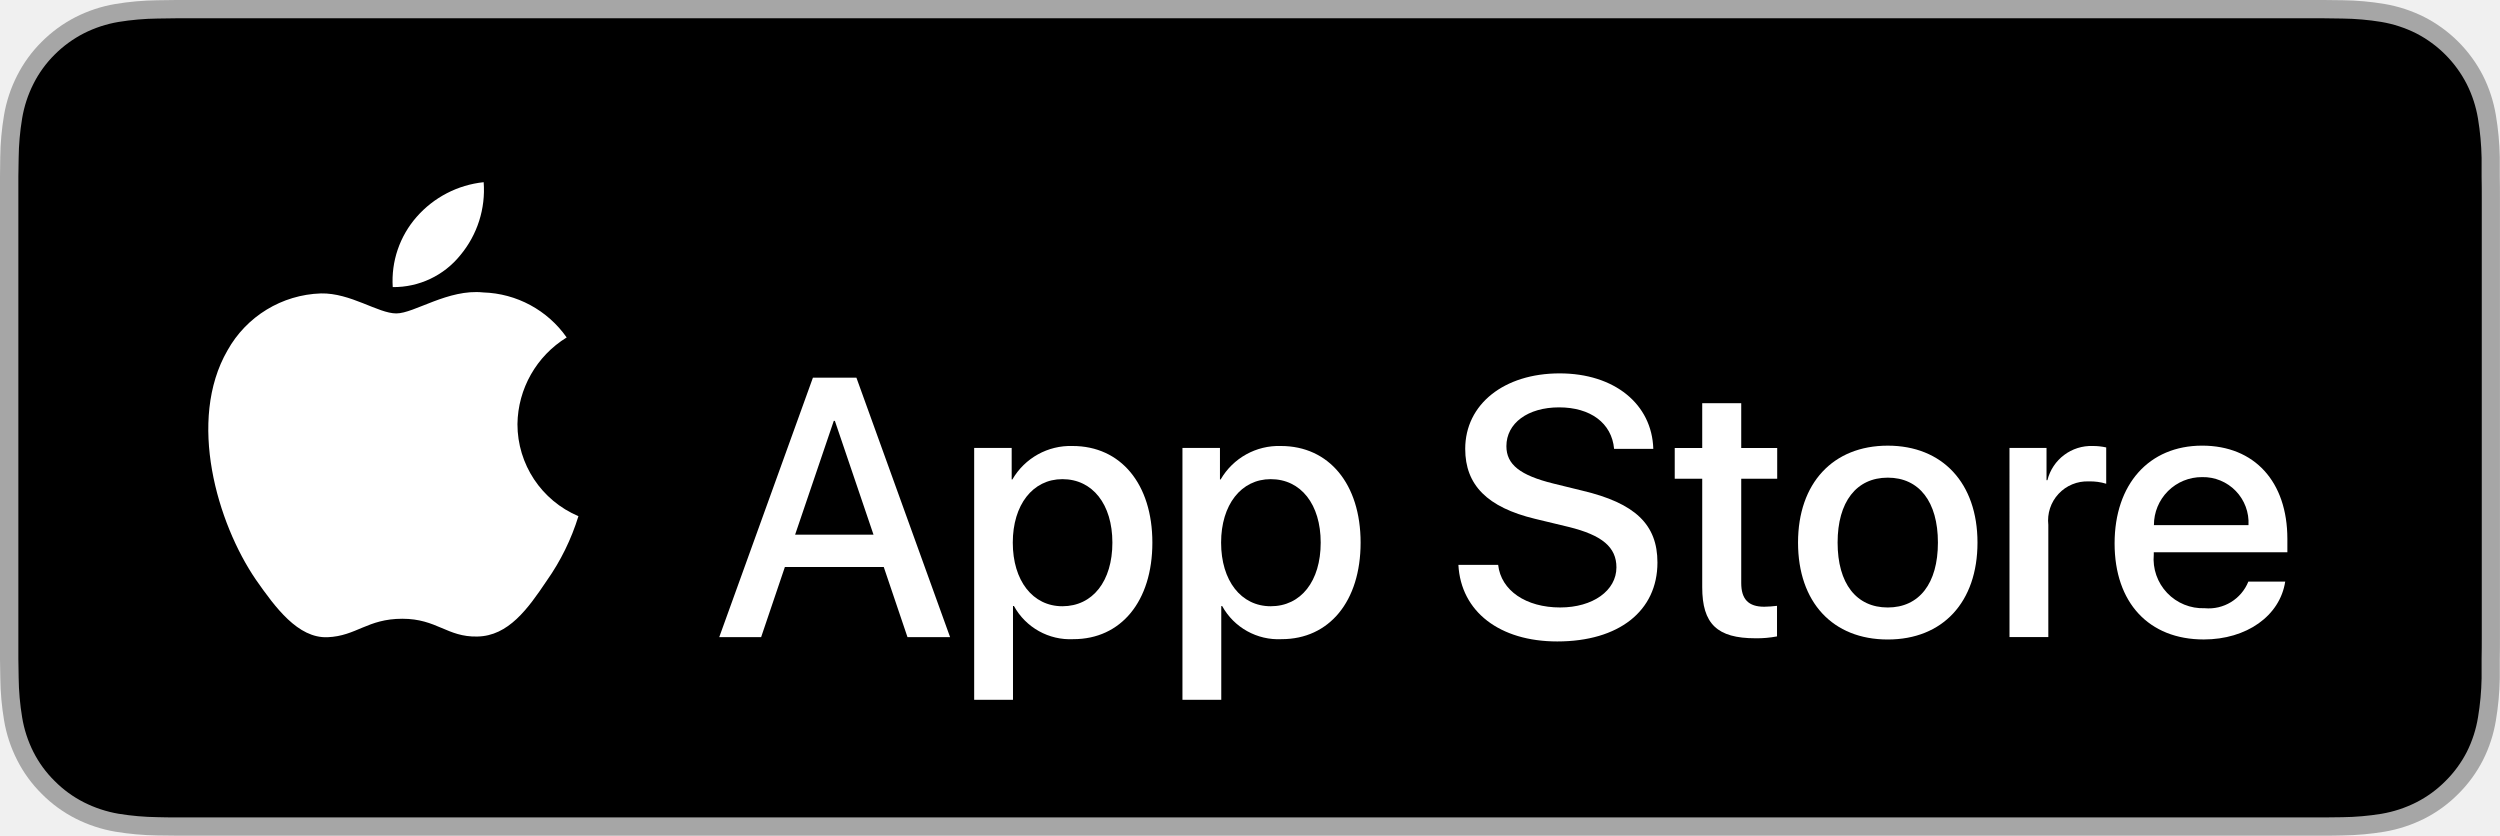
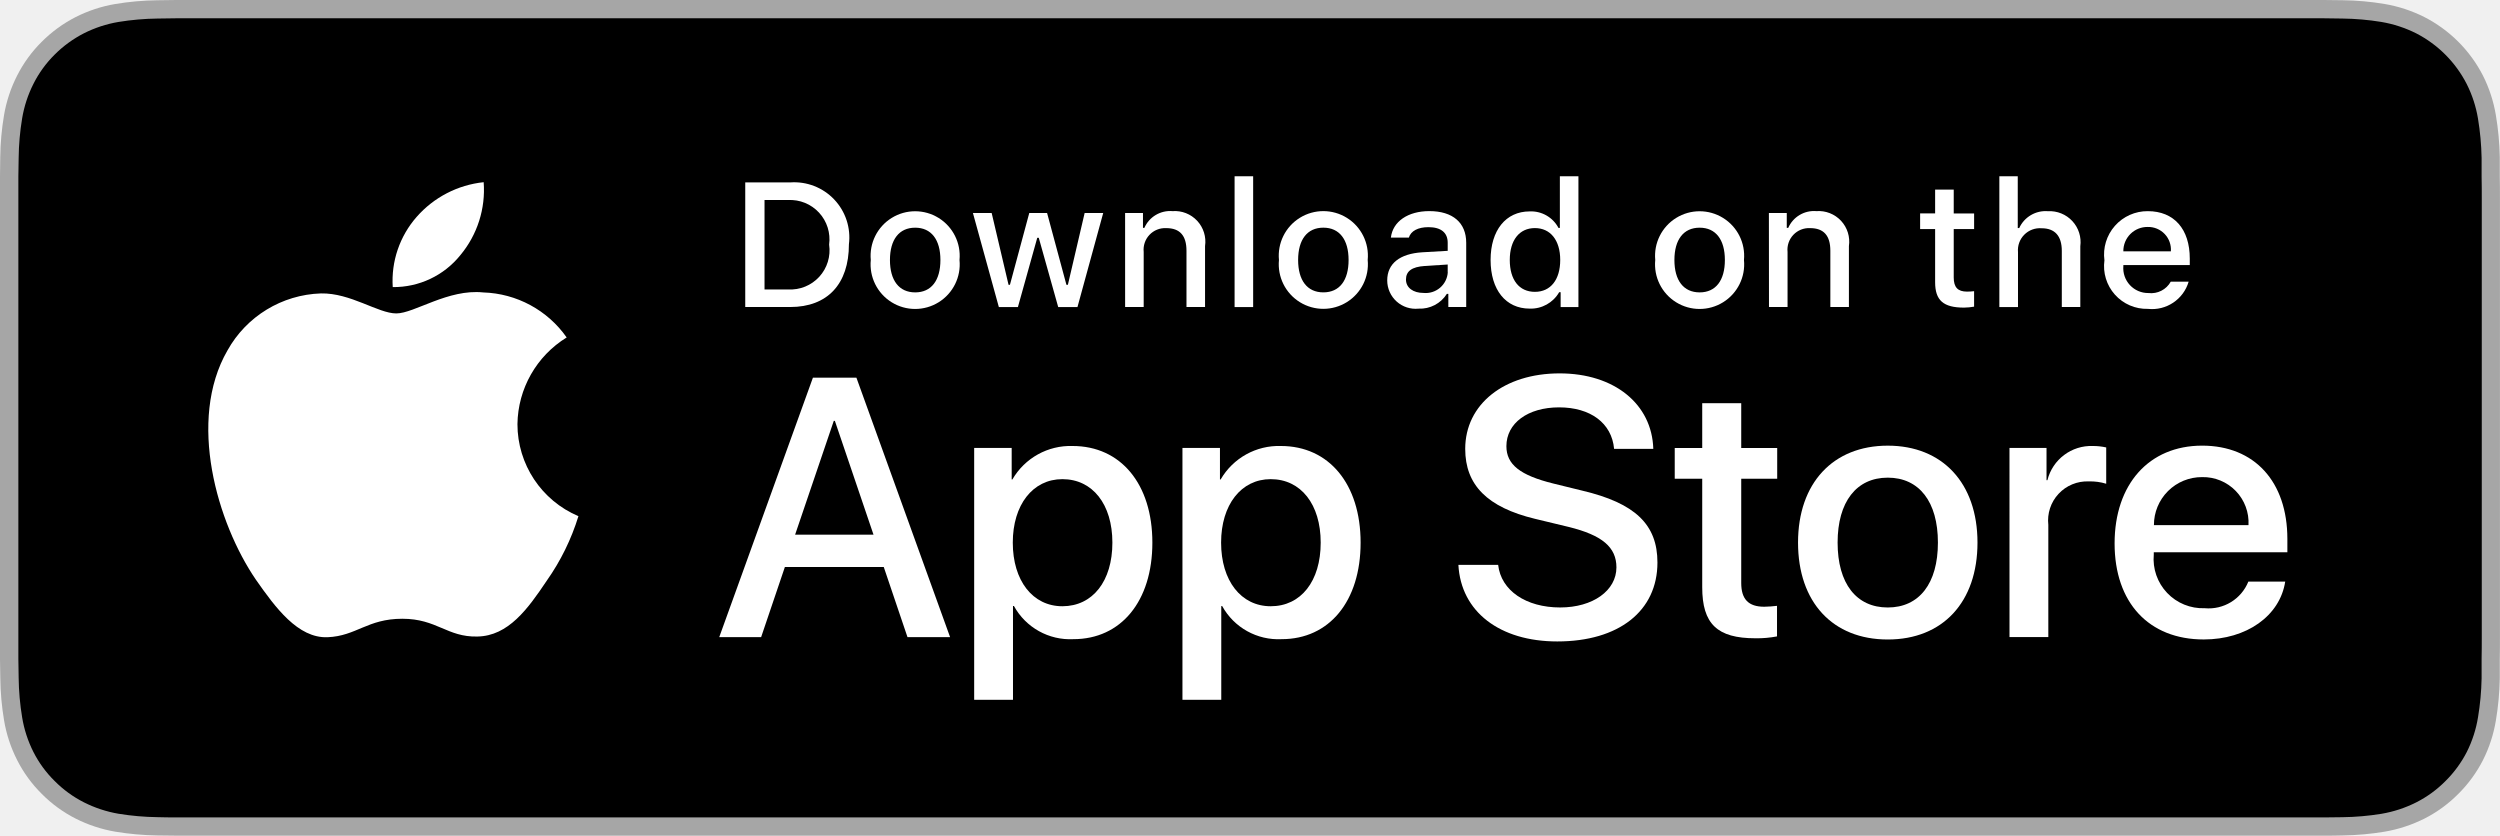
- <svg xmlns="http://www.w3.org/2000/svg" id="Group_1158" data-name="Group 1158" width="133.308" height="44.56" viewBox="0 0 133.308 44.56">
-   <g id="Group_1156" data-name="Group 1156">
-     <path id="Path_112" data-name="Path 112" d="M122.692,0H10.622C10.213,0,9.81,0,9.4,0c-.341,0-.679.009-1.024.014a14.721,14.721,0,0,0-2.232.2,7.425,7.425,0,0,0-2.118.7,7.172,7.172,0,0,0-1.8,1.313A6.972,6.972,0,0,0,.913,4.031a7.354,7.354,0,0,0-.7,2.12,14.474,14.474,0,0,0-.2,2.23C.007,8.723.005,9.065,0,9.407V35.157c.005.346.007.681.017,1.027a14.474,14.474,0,0,0,.2,2.23,7.339,7.339,0,0,0,.7,2.121,6.915,6.915,0,0,0,1.313,1.8,6.99,6.99,0,0,0,1.8,1.313,7.465,7.465,0,0,0,2.118.7,14.99,14.99,0,0,0,2.232.2c.344.008.683.012,1.024.012.407,0,.811,0,1.22,0h112.07c.4,0,.807,0,1.208,0,.339,0,.688,0,1.027-.012a14.793,14.793,0,0,0,2.228-.2,7.58,7.58,0,0,0,2.126-.7,6.994,6.994,0,0,0,1.8-1.313,7.124,7.124,0,0,0,1.316-1.8,7.357,7.357,0,0,0,.69-2.121,15.044,15.044,0,0,0,.207-2.23c0-.346,0-.681,0-1.027.009-.4.009-.807.009-1.219V10.623c0-.408,0-.813-.009-1.216,0-.342,0-.684,0-1.026a15.044,15.044,0,0,0-.207-2.23,7.372,7.372,0,0,0-.69-2.12A7.2,7.2,0,0,0,129.28.912a7.539,7.539,0,0,0-2.126-.7,14.531,14.531,0,0,0-2.228-.2C124.587.011,124.239,0,123.9,0c-.4,0-.807,0-1.208,0Z" transform="translate(0 0)" fill="#a6a6a6" />
-     <path id="Path_113" data-name="Path 113" d="M9.308,43.486c-.339,0-.671,0-1.007-.012a14.134,14.134,0,0,1-2.082-.182,6.555,6.555,0,0,1-1.846-.61,6.022,6.022,0,0,1-1.556-1.133A5.927,5.927,0,0,1,1.68,39.994a6.374,6.374,0,0,1-.6-1.846,13.829,13.829,0,0,1-.185-2.089c-.007-.235-.016-1.017-.016-1.017V9.307s.01-.77.016-1a13.781,13.781,0,0,1,.184-2.086,6.412,6.412,0,0,1,.605-1.852A5.986,5.986,0,0,1,2.81,2.816,6.2,6.2,0,0,1,4.372,1.677a6.487,6.487,0,0,1,1.842-.606A14.021,14.021,0,0,1,8.3.889L9.309.875H123.795l1.017.014a13.8,13.8,0,0,1,2.07.181,6.616,6.616,0,0,1,1.861.61,6.232,6.232,0,0,1,2.69,2.7,6.42,6.42,0,0,1,.6,1.837,14.474,14.474,0,0,1,.194,2.1c0,.315,0,.654,0,.992.009.418.009.815.009,1.216V33.838c0,.4,0,.8-.009,1.2,0,.362,0,.694,0,1.036a14.18,14.18,0,0,1-.19,2.065,6.393,6.393,0,0,1-.6,1.86,6.1,6.1,0,0,1-1.131,1.544,6.03,6.03,0,0,1-1.559,1.139,6.53,6.53,0,0,1-1.858.612,13.972,13.972,0,0,1-2.082.182c-.326.008-.668.012-1,.012l-1.208,0Z" transform="translate(0.1 0.1)" />
-   </g>
-   <g id="_Group_" data-name="&lt;Group&gt;" transform="translate(11.108 9.715)">
-     <g id="_Group_2" data-name="&lt;Group&gt;">
-       <g id="_Group_3" data-name="&lt;Group&gt;">
-         <path id="_Path_" data-name="&lt;Path&gt;" d="M26.456,21.022A5.513,5.513,0,0,1,29.081,16.4a5.643,5.643,0,0,0-4.446-2.4c-1.871-.2-3.684,1.119-4.638,1.119-.972,0-2.439-1.1-4.02-1.067a5.921,5.921,0,0,0-4.983,3.039c-2.155,3.73-.547,9.212,1.516,12.227,1.033,1.476,2.239,3.126,3.818,3.067,1.545-.064,2.122-.985,3.988-.985,1.848,0,2.389.985,4,.948,1.658-.027,2.7-1.483,3.7-2.973a12.212,12.212,0,0,0,1.692-3.445A5.327,5.327,0,0,1,26.456,21.022Z" transform="translate(-9.972 -8.121)" fill="#fff" />
-         <path id="_Path_2" data-name="&lt;Path&gt;" d="M22.407,12.609A5.428,5.428,0,0,0,23.649,8.72a5.523,5.523,0,0,0-3.573,1.849A5.165,5.165,0,0,0,18.8,14.314,4.566,4.566,0,0,0,22.407,12.609Z" transform="translate(-8.966 -8.72)" fill="#fff" />
+ <svg xmlns="http://www.w3.org/2000/svg" width="133.308" height="44.56" viewBox="0 0 133.308 44.56">
+   <g id="Download_on_the_App_Store_Badge_US-UK_RGB_blk_092917" transform="translate(0 -0.001)">
+     <g id="Group_1158" data-name="Group 1158" transform="translate(0 0.001)">
+       <g id="Group_1156" data-name="Group 1156">
+         <path id="Path_112" data-name="Path 112" d="M122.692,0H10.622C10.213,0,9.81,0,9.4,0c-.341,0-.679.009-1.024.014a14.721,14.721,0,0,0-2.232.2,7.425,7.425,0,0,0-2.118.7,7.172,7.172,0,0,0-1.8,1.313A6.972,6.972,0,0,0,.913,4.031a7.354,7.354,0,0,0-.7,2.12,14.474,14.474,0,0,0-.2,2.23C.007,8.723.005,9.065,0,9.407V35.157c.005.346.007.681.017,1.027a14.474,14.474,0,0,0,.2,2.23,7.339,7.339,0,0,0,.7,2.121,6.915,6.915,0,0,0,1.313,1.8,6.99,6.99,0,0,0,1.8,1.313,7.465,7.465,0,0,0,2.118.7,14.99,14.99,0,0,0,2.232.2c.344.008.683.012,1.024.012.407,0,.811,0,1.22,0h112.07c.4,0,.807,0,1.208,0,.339,0,.688,0,1.027-.012a14.793,14.793,0,0,0,2.228-.2,7.58,7.58,0,0,0,2.126-.7,6.994,6.994,0,0,0,1.8-1.313,7.124,7.124,0,0,0,1.316-1.8,7.357,7.357,0,0,0,.69-2.121,15.044,15.044,0,0,0,.207-2.23c0-.346,0-.681,0-1.027.009-.4.009-.807.009-1.219V10.623c0-.408,0-.813-.009-1.216,0-.342,0-.684,0-1.026a15.044,15.044,0,0,0-.207-2.23,7.372,7.372,0,0,0-.69-2.12A7.2,7.2,0,0,0,129.28.912a7.539,7.539,0,0,0-2.126-.7,14.531,14.531,0,0,0-2.228-.2C124.587.011,124.239,0,123.9,0c-.4,0-.807,0-1.208,0Z" transform="translate(0 0)" fill="#a6a6a6" />
+         <path id="Path_113" data-name="Path 113" d="M9.308,43.486c-.339,0-.671,0-1.007-.012a14.134,14.134,0,0,1-2.082-.182,6.555,6.555,0,0,1-1.846-.61,6.022,6.022,0,0,1-1.556-1.133A5.927,5.927,0,0,1,1.68,39.994a6.374,6.374,0,0,1-.6-1.846,13.829,13.829,0,0,1-.185-2.089c-.007-.235-.016-1.017-.016-1.017V9.307s.01-.77.016-1a13.781,13.781,0,0,1,.184-2.086,6.412,6.412,0,0,1,.605-1.852A5.986,5.986,0,0,1,2.81,2.816,6.2,6.2,0,0,1,4.372,1.677a6.487,6.487,0,0,1,1.842-.606A14.021,14.021,0,0,1,8.3.889L9.309.875H123.795l1.017.014a13.8,13.8,0,0,1,2.07.181,6.616,6.616,0,0,1,1.861.61,6.232,6.232,0,0,1,2.69,2.7,6.42,6.42,0,0,1,.6,1.837,14.474,14.474,0,0,1,.194,2.1c0,.315,0,.654,0,.992.009.418.009.815.009,1.216V33.838c0,.4,0,.8-.009,1.2,0,.362,0,.694,0,1.036a14.18,14.18,0,0,1-.19,2.065,6.393,6.393,0,0,1-.6,1.86,6.1,6.1,0,0,1-1.131,1.544,6.03,6.03,0,0,1-1.559,1.139,6.53,6.53,0,0,1-1.858.612,13.972,13.972,0,0,1-2.082.182c-.326.008-.668.012-1,.012l-1.208,0Z" transform="translate(0.1 0.1)" />
+       </g>
+       <g id="_Group_" data-name="&lt;Group&gt;" transform="translate(11.108 9.715)">
+         <g id="_Group_2" data-name="&lt;Group&gt;">
+           <g id="_Group_3" data-name="&lt;Group&gt;">
+             <path id="_Path_" data-name="&lt;Path&gt;" d="M26.456,21.022A5.513,5.513,0,0,1,29.081,16.4a5.643,5.643,0,0,0-4.446-2.4c-1.871-.2-3.684,1.119-4.638,1.119-.972,0-2.439-1.1-4.02-1.067a5.921,5.921,0,0,0-4.983,3.039c-2.155,3.73-.547,9.212,1.516,12.227,1.033,1.476,2.239,3.126,3.818,3.067,1.545-.064,2.122-.985,3.988-.985,1.848,0,2.389.985,4,.948,1.658-.027,2.7-1.483,3.7-2.973a12.212,12.212,0,0,0,1.692-3.445A5.327,5.327,0,0,1,26.456,21.022Z" transform="translate(-9.972 -8.121)" fill="#fff" />
+             <path id="_Path_2" data-name="&lt;Path&gt;" d="M22.407,12.609A5.428,5.428,0,0,0,23.649,8.72a5.523,5.523,0,0,0-3.573,1.849A5.165,5.165,0,0,0,18.8,14.314,4.566,4.566,0,0,0,22.407,12.609Z" transform="translate(-8.966 -8.72)" fill="#fff" />
+           </g>
+         </g>
+         <g id="Group_1157" data-name="Group 1157" transform="translate(27.244 10.194)">
+           <path id="Path_114" data-name="Path 114" d="M43.2,28.173H37.927l-1.266,3.739H34.427l4.995-13.834h2.32l4.995,13.834H44.465Zm-4.727-1.725h4.18l-2.06-6.068h-.058Z" transform="translate(-34.427 -17.847)" fill="#fff" />
+           <path id="Path_115" data-name="Path 115" d="M56.132,26.5c0,3.134-1.678,5.148-4.209,5.148A3.419,3.419,0,0,1,48.75,29.88H48.7v5h-2.07V21.453h2v1.678h.038a3.578,3.578,0,0,1,3.211-1.783C54.445,21.348,56.132,23.371,56.132,26.5ZM54,26.5c0-2.042-1.055-3.384-2.665-3.384-1.582,0-2.646,1.371-2.646,3.384,0,2.032,1.064,3.393,2.646,3.393C52.949,29.89,54,28.557,54,26.5Z" transform="translate(-33.036 -17.475)" fill="#fff" />
+           <path id="Path_116" data-name="Path 116" d="M66.1,26.5c0,3.134-1.678,5.148-4.209,5.148a3.419,3.419,0,0,1-3.173-1.765h-.048v5H56.6V21.453h2v1.678h.038a3.578,3.578,0,0,1,3.212-1.783C64.41,21.348,66.1,23.371,66.1,26.5Zm-2.128,0c0-2.042-1.055-3.384-2.665-3.384-1.582,0-2.646,1.371-2.646,3.384,0,2.032,1.064,3.393,2.646,3.393,1.61,0,2.665-1.333,2.665-3.393Z" transform="translate(-31.9 -17.475)" fill="#fff" />
+           <path id="Path_117" data-name="Path 117" d="M71.927,28.081c.153,1.372,1.486,2.273,3.307,2.273,1.745,0,3-.9,3-2.138,0-1.074-.757-1.717-2.55-2.157l-1.793-.432c-2.54-.614-3.72-1.8-3.72-3.729,0-2.387,2.08-4.026,5.034-4.026,2.923,0,4.927,1.639,4.995,4.026h-2.09c-.125-1.381-1.266-2.214-2.934-2.214s-2.809.843-2.809,2.07c0,.978.729,1.554,2.512,1.994l1.524.374c2.838.671,4.018,1.811,4.018,3.835,0,2.588-2.062,4.209-5.341,4.209-3.068,0-5.139-1.583-5.273-4.085Z" transform="translate(-30.393 -17.871)" fill="#fff" />
+           <path id="Path_118" data-name="Path 118" d="M83.709,19.3v2.387h1.918v1.639H83.709v5.56c0,.864.384,1.266,1.227,1.266a6.469,6.469,0,0,0,.681-.048v1.63a5.685,5.685,0,0,1-1.15.1c-2.042,0-2.838-.767-2.838-2.723V23.326H80.163V21.687h1.466V19.3Z" transform="translate(-29.213 -17.708)" fill="#fff" />
+           <path id="Path_119" data-name="Path 119" d="M86.065,26.5c0-3.173,1.869-5.168,4.784-5.168s4.785,1.994,4.785,5.168-1.851,5.168-4.785,5.168S86.065,29.681,86.065,26.5Zm7.459,0c0-2.177-1-3.462-2.675-3.462s-2.674,1.295-2.674,3.462c0,2.186,1,3.461,2.674,3.461s2.675-1.275,2.675-3.461Z" transform="translate(-28.54 -17.477)" fill="#fff" />
+           <path id="Path_120" data-name="Path 120" d="M96.186,21.453h1.975V23.17h.048a2.406,2.406,0,0,1,2.426-1.822,3.193,3.193,0,0,1,.709.077v1.936a2.894,2.894,0,0,0-.93-.125,2.086,2.086,0,0,0-2.157,2.32v5.982h-2.07Z" transform="translate(-27.386 -17.475)" fill="#fff" />
+           <path id="Path_121" data-name="Path 121" d="M110.315,28.579c-.279,1.831-2.062,3.087-4.343,3.087-2.934,0-4.755-1.966-4.755-5.12s1.831-5.215,4.668-5.215c2.79,0,4.545,1.917,4.545,4.975v.709h-7.124v.125A2.627,2.627,0,0,0,106.02,30a2.282,2.282,0,0,0,2.329-1.419Zm-7-3.01h5.042a2.426,2.426,0,0,0-2.474-2.56,2.553,2.553,0,0,0-2.569,2.56Z" transform="translate(-26.812 -17.477)" fill="#fff" />
+         </g>
      </g>
    </g>
-     <g id="Group_1157" data-name="Group 1157" transform="translate(27.244 10.194)">
-       <path id="Path_114" data-name="Path 114" d="M43.2,28.173H37.927l-1.266,3.739H34.427l4.995-13.834h2.32l4.995,13.834H44.465Zm-4.727-1.725h4.18l-2.06-6.068h-.058Z" transform="translate(-34.427 -17.847)" fill="#fff" />
-       <path id="Path_115" data-name="Path 115" d="M56.132,26.5c0,3.134-1.678,5.148-4.209,5.148A3.419,3.419,0,0,1,48.75,29.88H48.7v5h-2.07V21.453h2v1.678h.038a3.578,3.578,0,0,1,3.211-1.783C54.445,21.348,56.132,23.371,56.132,26.5ZM54,26.5c0-2.042-1.055-3.384-2.665-3.384-1.582,0-2.646,1.371-2.646,3.384,0,2.032,1.064,3.393,2.646,3.393C52.949,29.89,54,28.557,54,26.5Z" transform="translate(-33.036 -17.475)" fill="#fff" />
-       <path id="Path_116" data-name="Path 116" d="M66.1,26.5c0,3.134-1.678,5.148-4.209,5.148a3.419,3.419,0,0,1-3.173-1.765h-.048v5H56.6V21.453h2v1.678h.038a3.578,3.578,0,0,1,3.212-1.783C64.41,21.348,66.1,23.371,66.1,26.5Zm-2.128,0c0-2.042-1.055-3.384-2.665-3.384-1.582,0-2.646,1.371-2.646,3.384,0,2.032,1.064,3.393,2.646,3.393,1.61,0,2.665-1.333,2.665-3.393Z" transform="translate(-31.9 -17.475)" fill="#fff" />
-       <path id="Path_117" data-name="Path 117" d="M71.927,28.081c.153,1.372,1.486,2.273,3.307,2.273,1.745,0,3-.9,3-2.138,0-1.074-.757-1.717-2.55-2.157l-1.793-.432c-2.54-.614-3.72-1.8-3.72-3.729,0-2.387,2.08-4.026,5.034-4.026,2.923,0,4.927,1.639,4.995,4.026h-2.09c-.125-1.381-1.266-2.214-2.934-2.214s-2.809.843-2.809,2.07c0,.978.729,1.554,2.512,1.994l1.524.374c2.838.671,4.018,1.811,4.018,3.835,0,2.588-2.062,4.209-5.341,4.209-3.068,0-5.139-1.583-5.273-4.085Z" transform="translate(-30.393 -17.871)" fill="#fff" />
-       <path id="Path_118" data-name="Path 118" d="M83.709,19.3v2.387h1.918v1.639H83.709v5.56c0,.864.384,1.266,1.227,1.266a6.469,6.469,0,0,0,.681-.048v1.63a5.685,5.685,0,0,1-1.15.1c-2.042,0-2.838-.767-2.838-2.723V23.326H80.163V21.687h1.466V19.3Z" transform="translate(-29.213 -17.708)" fill="#fff" />
-       <path id="Path_119" data-name="Path 119" d="M86.065,26.5c0-3.173,1.869-5.168,4.784-5.168s4.785,1.994,4.785,5.168-1.851,5.168-4.785,5.168S86.065,29.681,86.065,26.5Zm7.459,0c0-2.177-1-3.462-2.675-3.462s-2.674,1.295-2.674,3.462c0,2.186,1,3.461,2.674,3.461s2.675-1.275,2.675-3.461Z" transform="translate(-28.54 -17.477)" fill="#fff" />
-       <path id="Path_120" data-name="Path 120" d="M96.186,21.453h1.975V23.17h.048a2.406,2.406,0,0,1,2.426-1.822,3.193,3.193,0,0,1,.709.077v1.936a2.894,2.894,0,0,0-.93-.125,2.086,2.086,0,0,0-2.157,2.32v5.982h-2.07Z" transform="translate(-27.386 -17.475)" fill="#fff" />
-       <path id="Path_121" data-name="Path 121" d="M110.315,28.579c-.279,1.831-2.062,3.087-4.343,3.087-2.934,0-4.755-1.966-4.755-5.12s1.831-5.215,4.668-5.215c2.79,0,4.545,1.917,4.545,4.975v.709h-7.124v.125A2.627,2.627,0,0,0,106.02,30a2.282,2.282,0,0,0,2.329-1.419Zm-7-3.01h5.042a2.426,2.426,0,0,0-2.474-2.56,2.553,2.553,0,0,0-2.569,2.56Z" transform="translate(-26.812 -17.477)" fill="#fff" />
+     <g id="_Group_4" data-name="&lt;Group&gt;" transform="translate(39.738 9.4)">
+       <g id="Group_1159" data-name="Group 1159">
+         <path id="Path_122" data-name="Path 122" d="M38.072,8.732a2.941,2.941,0,0,1,3.128,3.3c0,2.124-1.148,3.344-3.128,3.344h-2.4V8.732ZM36.7,14.439h1.253a2.09,2.09,0,0,0,2.192-2.391,2.1,2.1,0,0,0-2.192-2.377H36.7Z" transform="translate(-35.671 -8.404)" fill="#fff" />
+         <path id="Path_123" data-name="Path 123" d="M41.682,12.711a2.376,2.376,0,1,1,4.731,0,2.377,2.377,0,1,1-4.731,0Zm3.713,0c0-1.087-.488-1.723-1.346-1.723s-1.345.636-1.345,1.723.484,1.727,1.345,1.727,1.346-.635,1.346-1.727Z" transform="translate(-34.987 -8.246)" fill="#fff" />
+         <path id="Path_124" data-name="Path 124" d="M52.144,15.211H51.117L50.08,11.517H50l-1.032,3.695H47.952l-1.383-5.016h1l.9,3.828h.074l1.031-3.828h.95l1.031,3.828h.078l.894-3.828h.99Z" transform="translate(-34.428 -8.237)" fill="#fff" />
+         <path id="Path_125" data-name="Path 125" d="M53.854,10.205h.953V11h.074a1.5,1.5,0,0,1,1.5-.894,1.632,1.632,0,0,1,1.736,1.866v3.247h-.99v-3c0-.806-.35-1.207-1.082-1.207a1.151,1.151,0,0,0-1.2,1.271v2.935h-.99Z" transform="translate(-33.598 -8.247)" fill="#fff" />
+         <path id="Path_126" data-name="Path 126" d="M59.094,8.437h.99v6.975h-.99Z" transform="translate(-33 -8.437)" fill="#fff" />
+         <path id="Path_127" data-name="Path 127" d="M61.219,12.711a2.377,2.377,0,1,1,4.732,0,2.377,2.377,0,1,1-4.732,0Zm3.713,0c0-1.087-.488-1.723-1.346-1.723s-1.345.636-1.345,1.723.484,1.727,1.345,1.727,1.346-.635,1.346-1.727Z" transform="translate(-32.759 -8.247)" fill="#fff" />
+         <path id="Path_128" data-name="Path 128" d="M66.4,13.8c0-.9.672-1.424,1.866-1.5l1.359-.078v-.433c0-.53-.35-.829-1.027-.829-.553,0-.936.2-1.045.558h-.958c.1-.862.912-1.414,2.05-1.414,1.258,0,1.967.626,1.967,1.686v3.427h-.953v-.7H69.58a1.688,1.688,0,0,1-1.507.788A1.515,1.515,0,0,1,66.4,13.8Zm3.225-.429v-.419l-1.225.078c-.691.046-1,.281-1,.723s.392.714.93.714a1.183,1.183,0,0,0,1.3-1.1Z" transform="translate(-32.167 -8.246)" fill="#fff" />
+         <path id="Path_129" data-name="Path 129" d="M71.348,12.9c0-1.585.815-2.589,2.082-2.589a1.653,1.653,0,0,1,1.538.88h.074V8.437h.99v6.975h-.949v-.793h-.078a1.741,1.741,0,0,1-1.575.875C72.154,15.494,71.348,14.49,71.348,12.9Zm1.023,0c0,1.064.5,1.7,1.34,1.7s1.35-.649,1.35-1.7-.521-1.7-1.35-1.7-1.34.645-1.34,1.7Z" transform="translate(-31.603 -8.437)" fill="#fff" />
+         <path id="Path_130" data-name="Path 130" d="M79.231,12.711a2.376,2.376,0,1,1,4.731,0,2.377,2.377,0,1,1-4.731,0Zm3.713,0c0-1.087-.488-1.723-1.346-1.723s-1.345.636-1.345,1.723.484,1.727,1.345,1.727S82.944,13.8,82.944,12.711Z" transform="translate(-30.706 -8.246)" fill="#fff" />
+         <path id="Path_131" data-name="Path 131" d="M84.669,10.205h.953V11H85.7a1.5,1.5,0,0,1,1.5-.894,1.632,1.632,0,0,1,1.736,1.866v3.247h-.99v-3c0-.806-.35-1.207-1.082-1.207a1.151,1.151,0,0,0-1.2,1.271v2.935h-.99Z" transform="translate(-30.084 -8.247)" fill="#fff" />
+         <path id="Path_132" data-name="Path 132" d="M93.7,9.074v1.272h1.087v.834H93.7v2.579c0,.525.216.756.709.756a3.3,3.3,0,0,0,.377-.023v.825a3.248,3.248,0,0,1-.539.051c-1.1,0-1.539-.387-1.539-1.354V11.179h-.8v-.834h.8V9.074Z" transform="translate(-29.259 -8.364)" fill="#fff" />
+         <path id="Path_133" data-name="Path 133" d="M95.7,8.437h.981V11.2h.078a1.544,1.544,0,0,1,1.53-.9,1.652,1.652,0,0,1,1.728,1.87v3.239H99.03V12.417c0-.8-.373-1.207-1.073-1.207a1.172,1.172,0,0,0-1.263,1.272v2.93H95.7Z" transform="translate(-28.826 -8.437)" fill="#fff" />
+         <path id="Path_134" data-name="Path 134" d="M105.223,13.867a2.036,2.036,0,0,1-2.174,1.451,2.279,2.279,0,0,1-2.317-2.589,2.314,2.314,0,0,1,2.313-2.621c1.4,0,2.238.954,2.238,2.529v.345h-3.542v.055a1.326,1.326,0,0,0,1.336,1.437,1.2,1.2,0,0,0,1.193-.608Zm-3.482-1.617h2.534a1.21,1.21,0,0,0-1.235-1.3,1.283,1.283,0,0,0-1.3,1.3Z" transform="translate(-28.255 -8.247)" fill="#fff" />
+       </g>
    </g>
  </g>
</svg>
